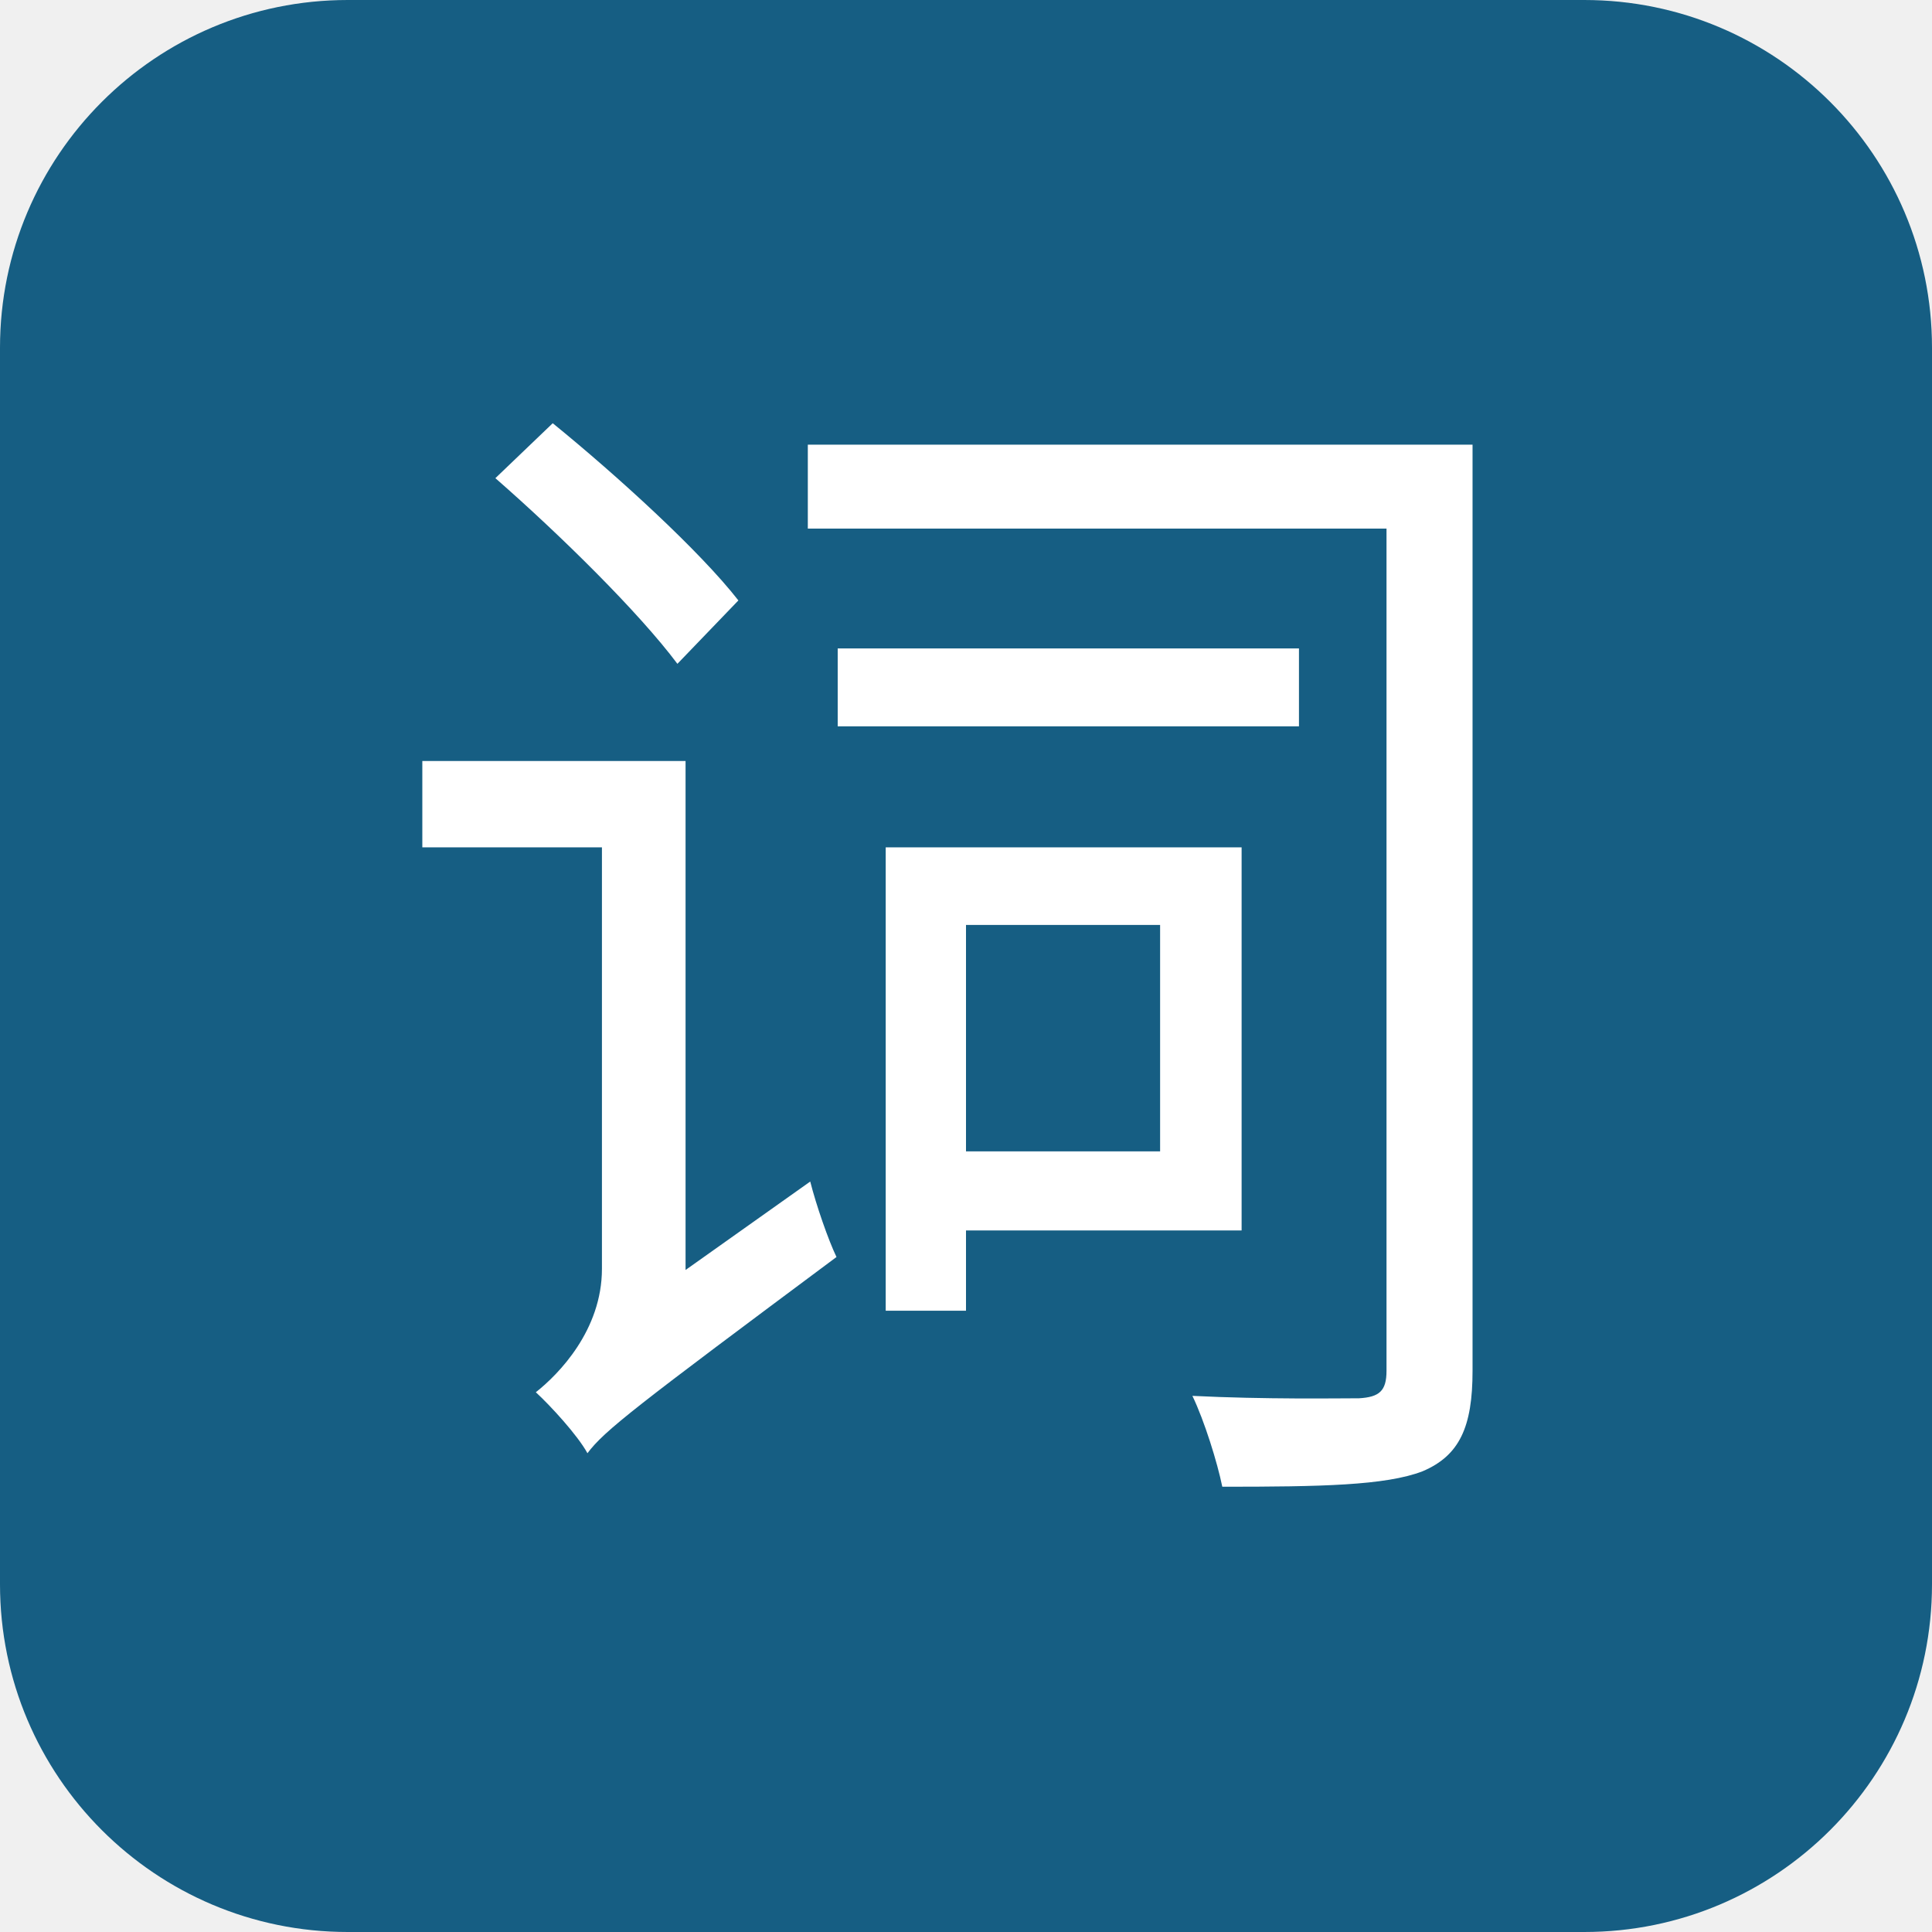
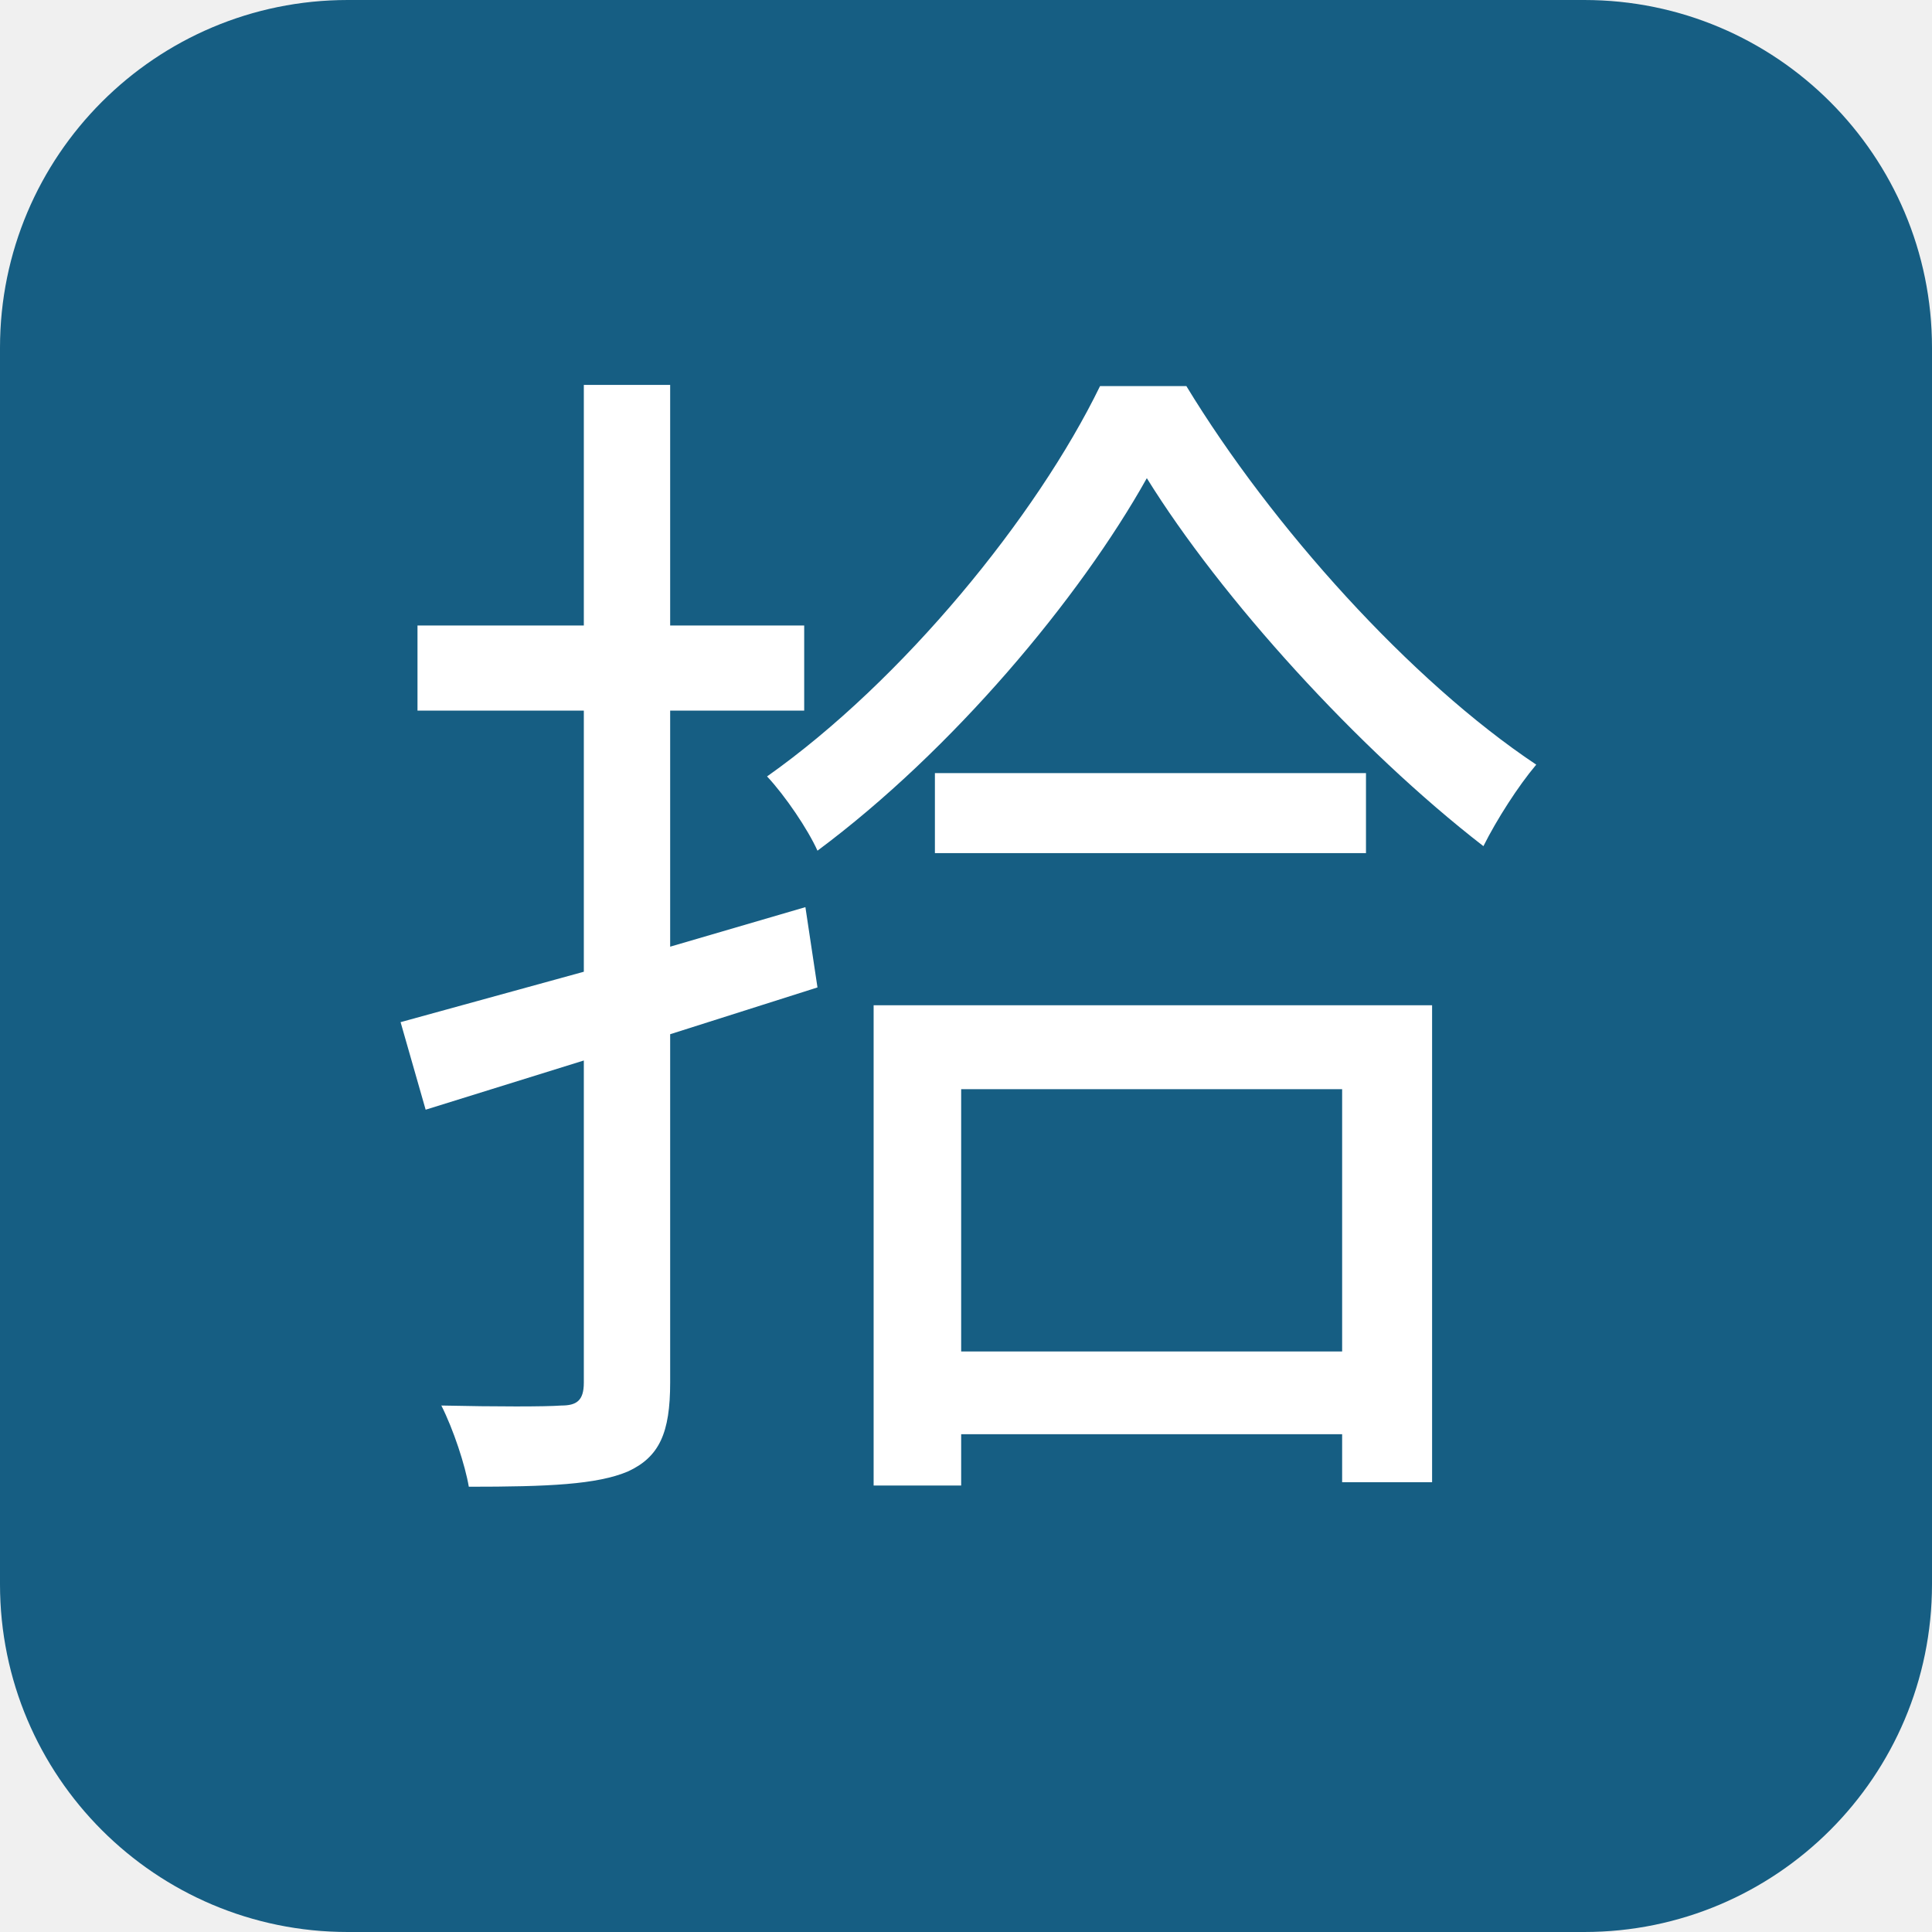
<svg xmlns="http://www.w3.org/2000/svg" viewBox="0 0 100 100">
  <rect width="100" height="100" rx="18" fill="#165e83" />
-   <text x="50" y="72" font-size="62" text-anchor="middle" fill="#fff" font-family="sans-serif">词</text>
+   <text x="50" y="72" font-size="62" text-anchor="middle" fill="#fff" font-family="sans-serif">拾</text>
</svg>
